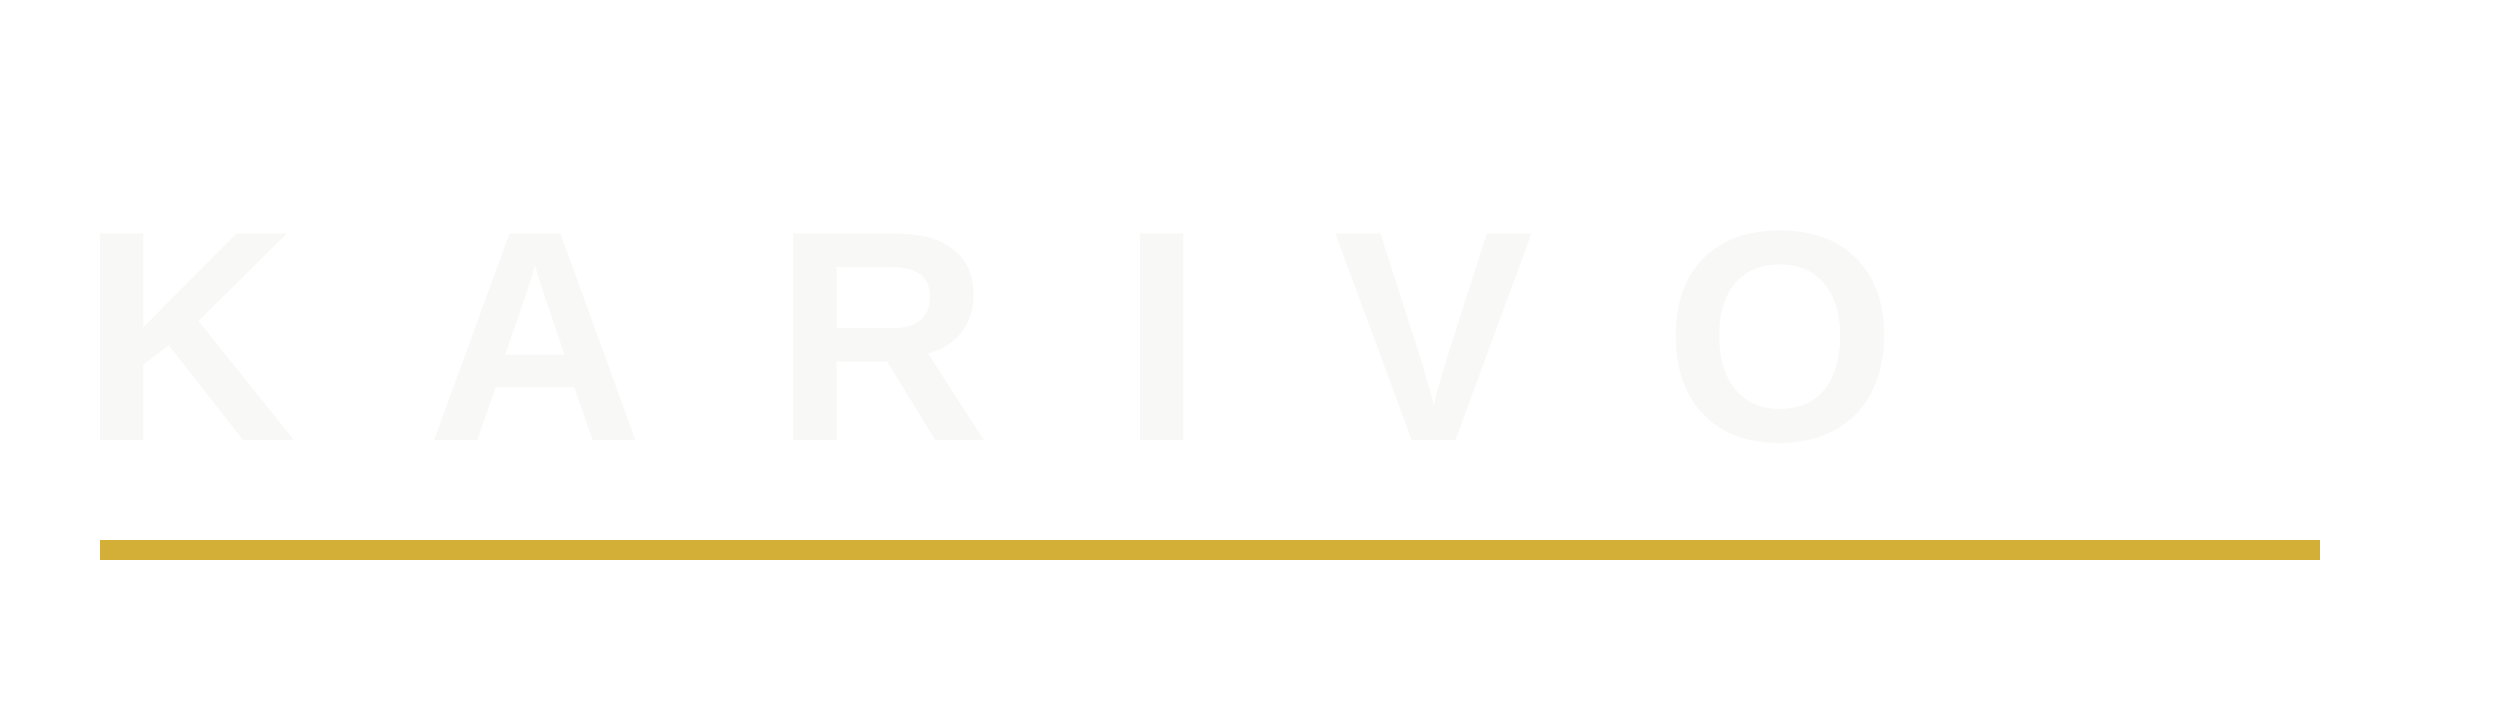
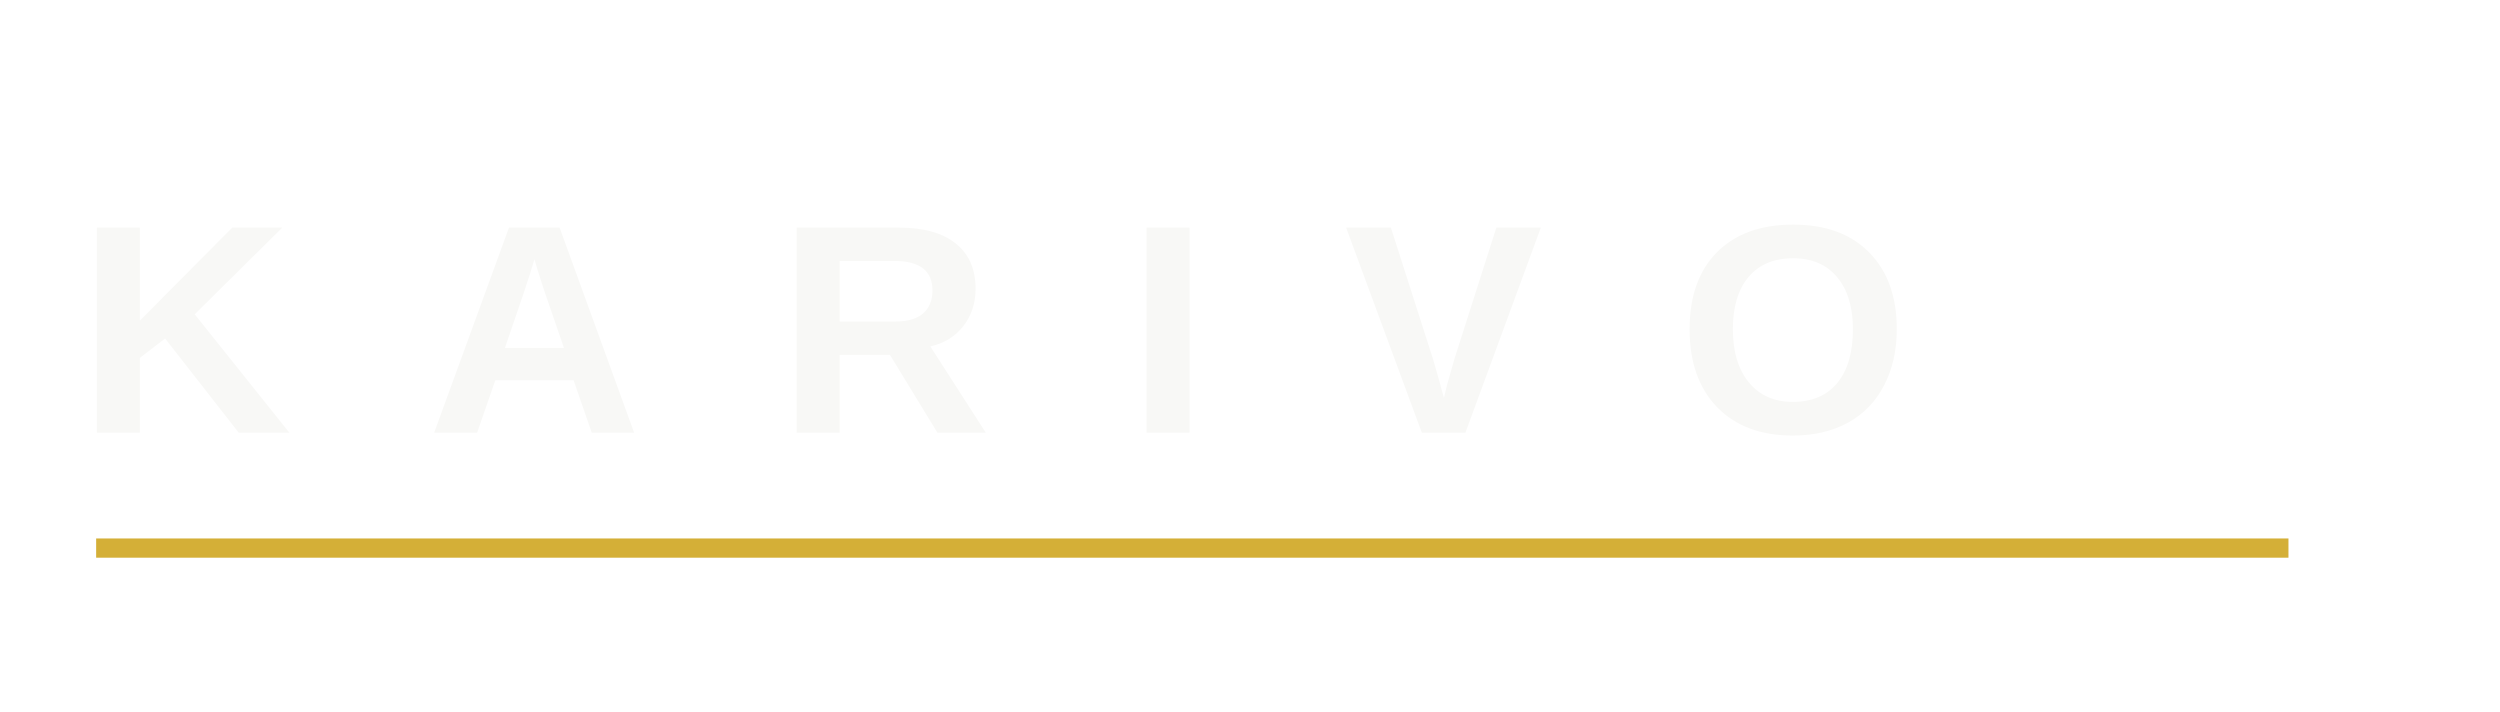
- <svg xmlns="http://www.w3.org/2000/svg" width="250" height="72" viewBox="0 0 250 72" fill="none">
-   <text x="8" y="44" fill="#F8F8F6" font-family="Arial, sans-serif" font-size="30" font-weight="700" letter-spacing="13">KARIVO</text>
-   <path d="M10 55H232" stroke="#D4AF37" stroke-width="2" />
+ <svg xmlns="http://www.w3.org/2000/svg" width="260" height="74" viewBox="0 0 260 74" fill="none">
+   <text x="8" y="45" fill="#F8F8F6" font-family="Arial, sans-serif" font-size="31" font-weight="700" letter-spacing="14">KARIVO</text>
+   <path d="M10 57H238" stroke="#D4AF37" stroke-width="2" />
</svg>
